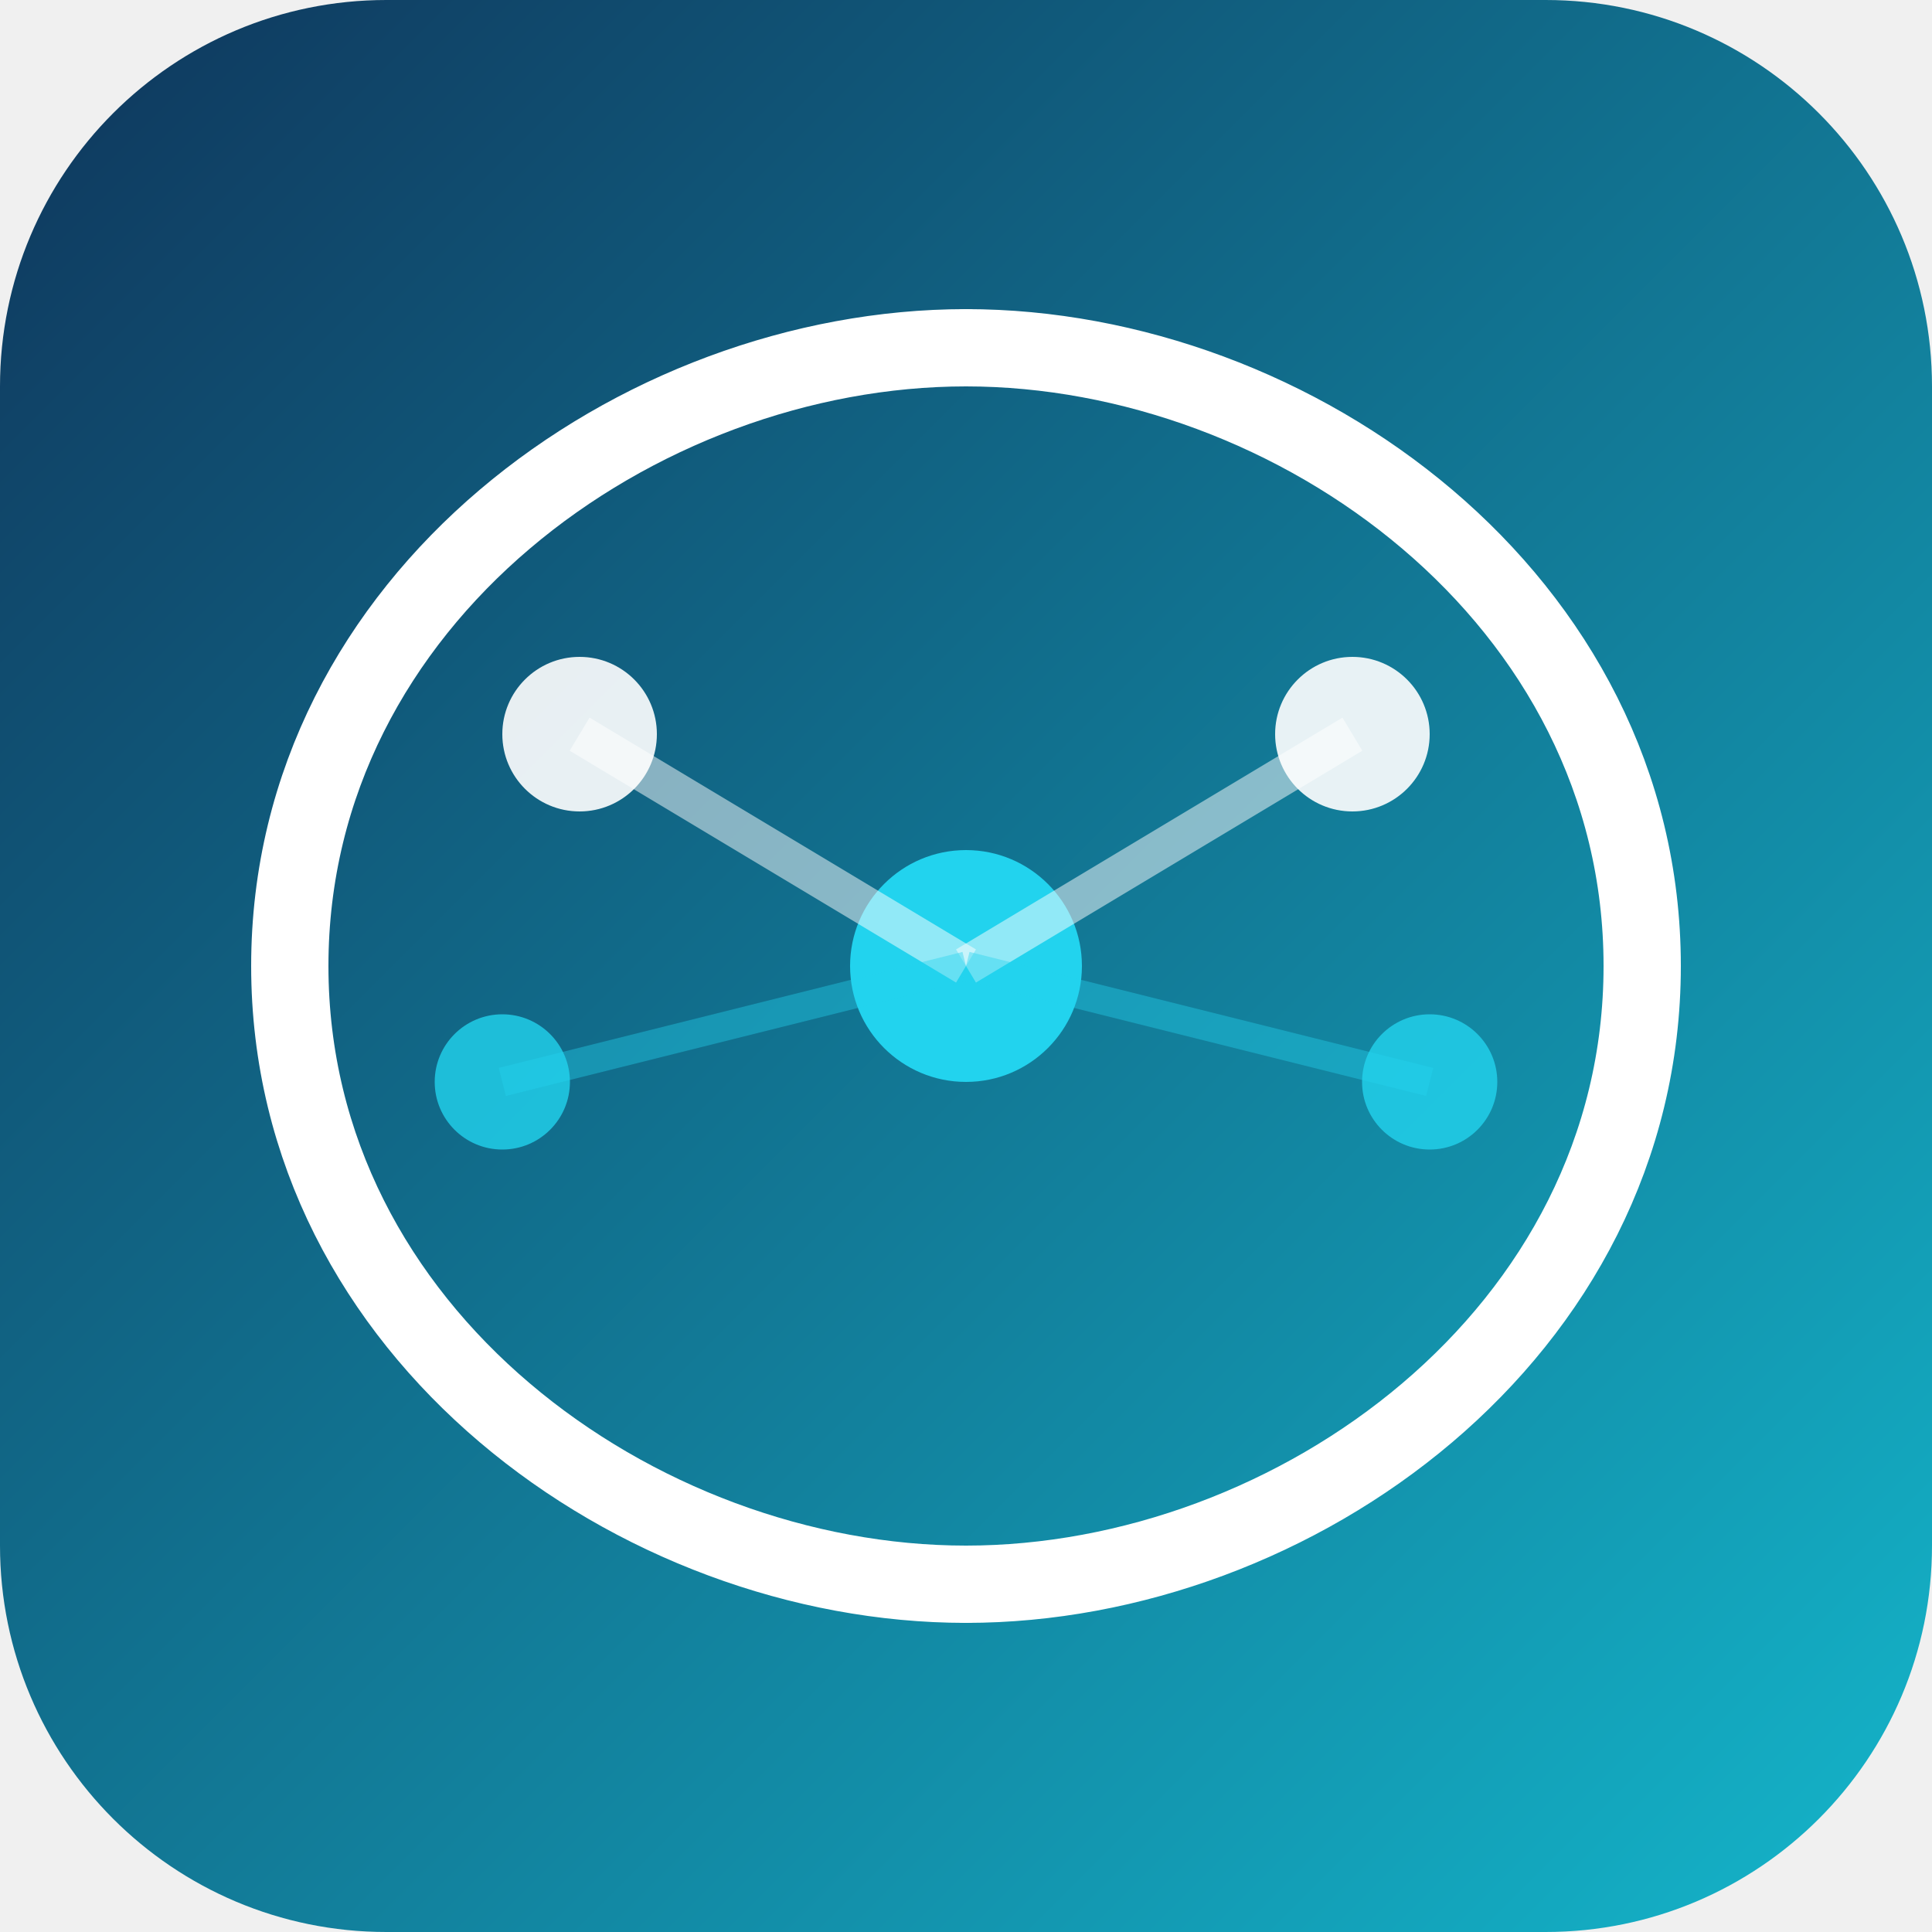
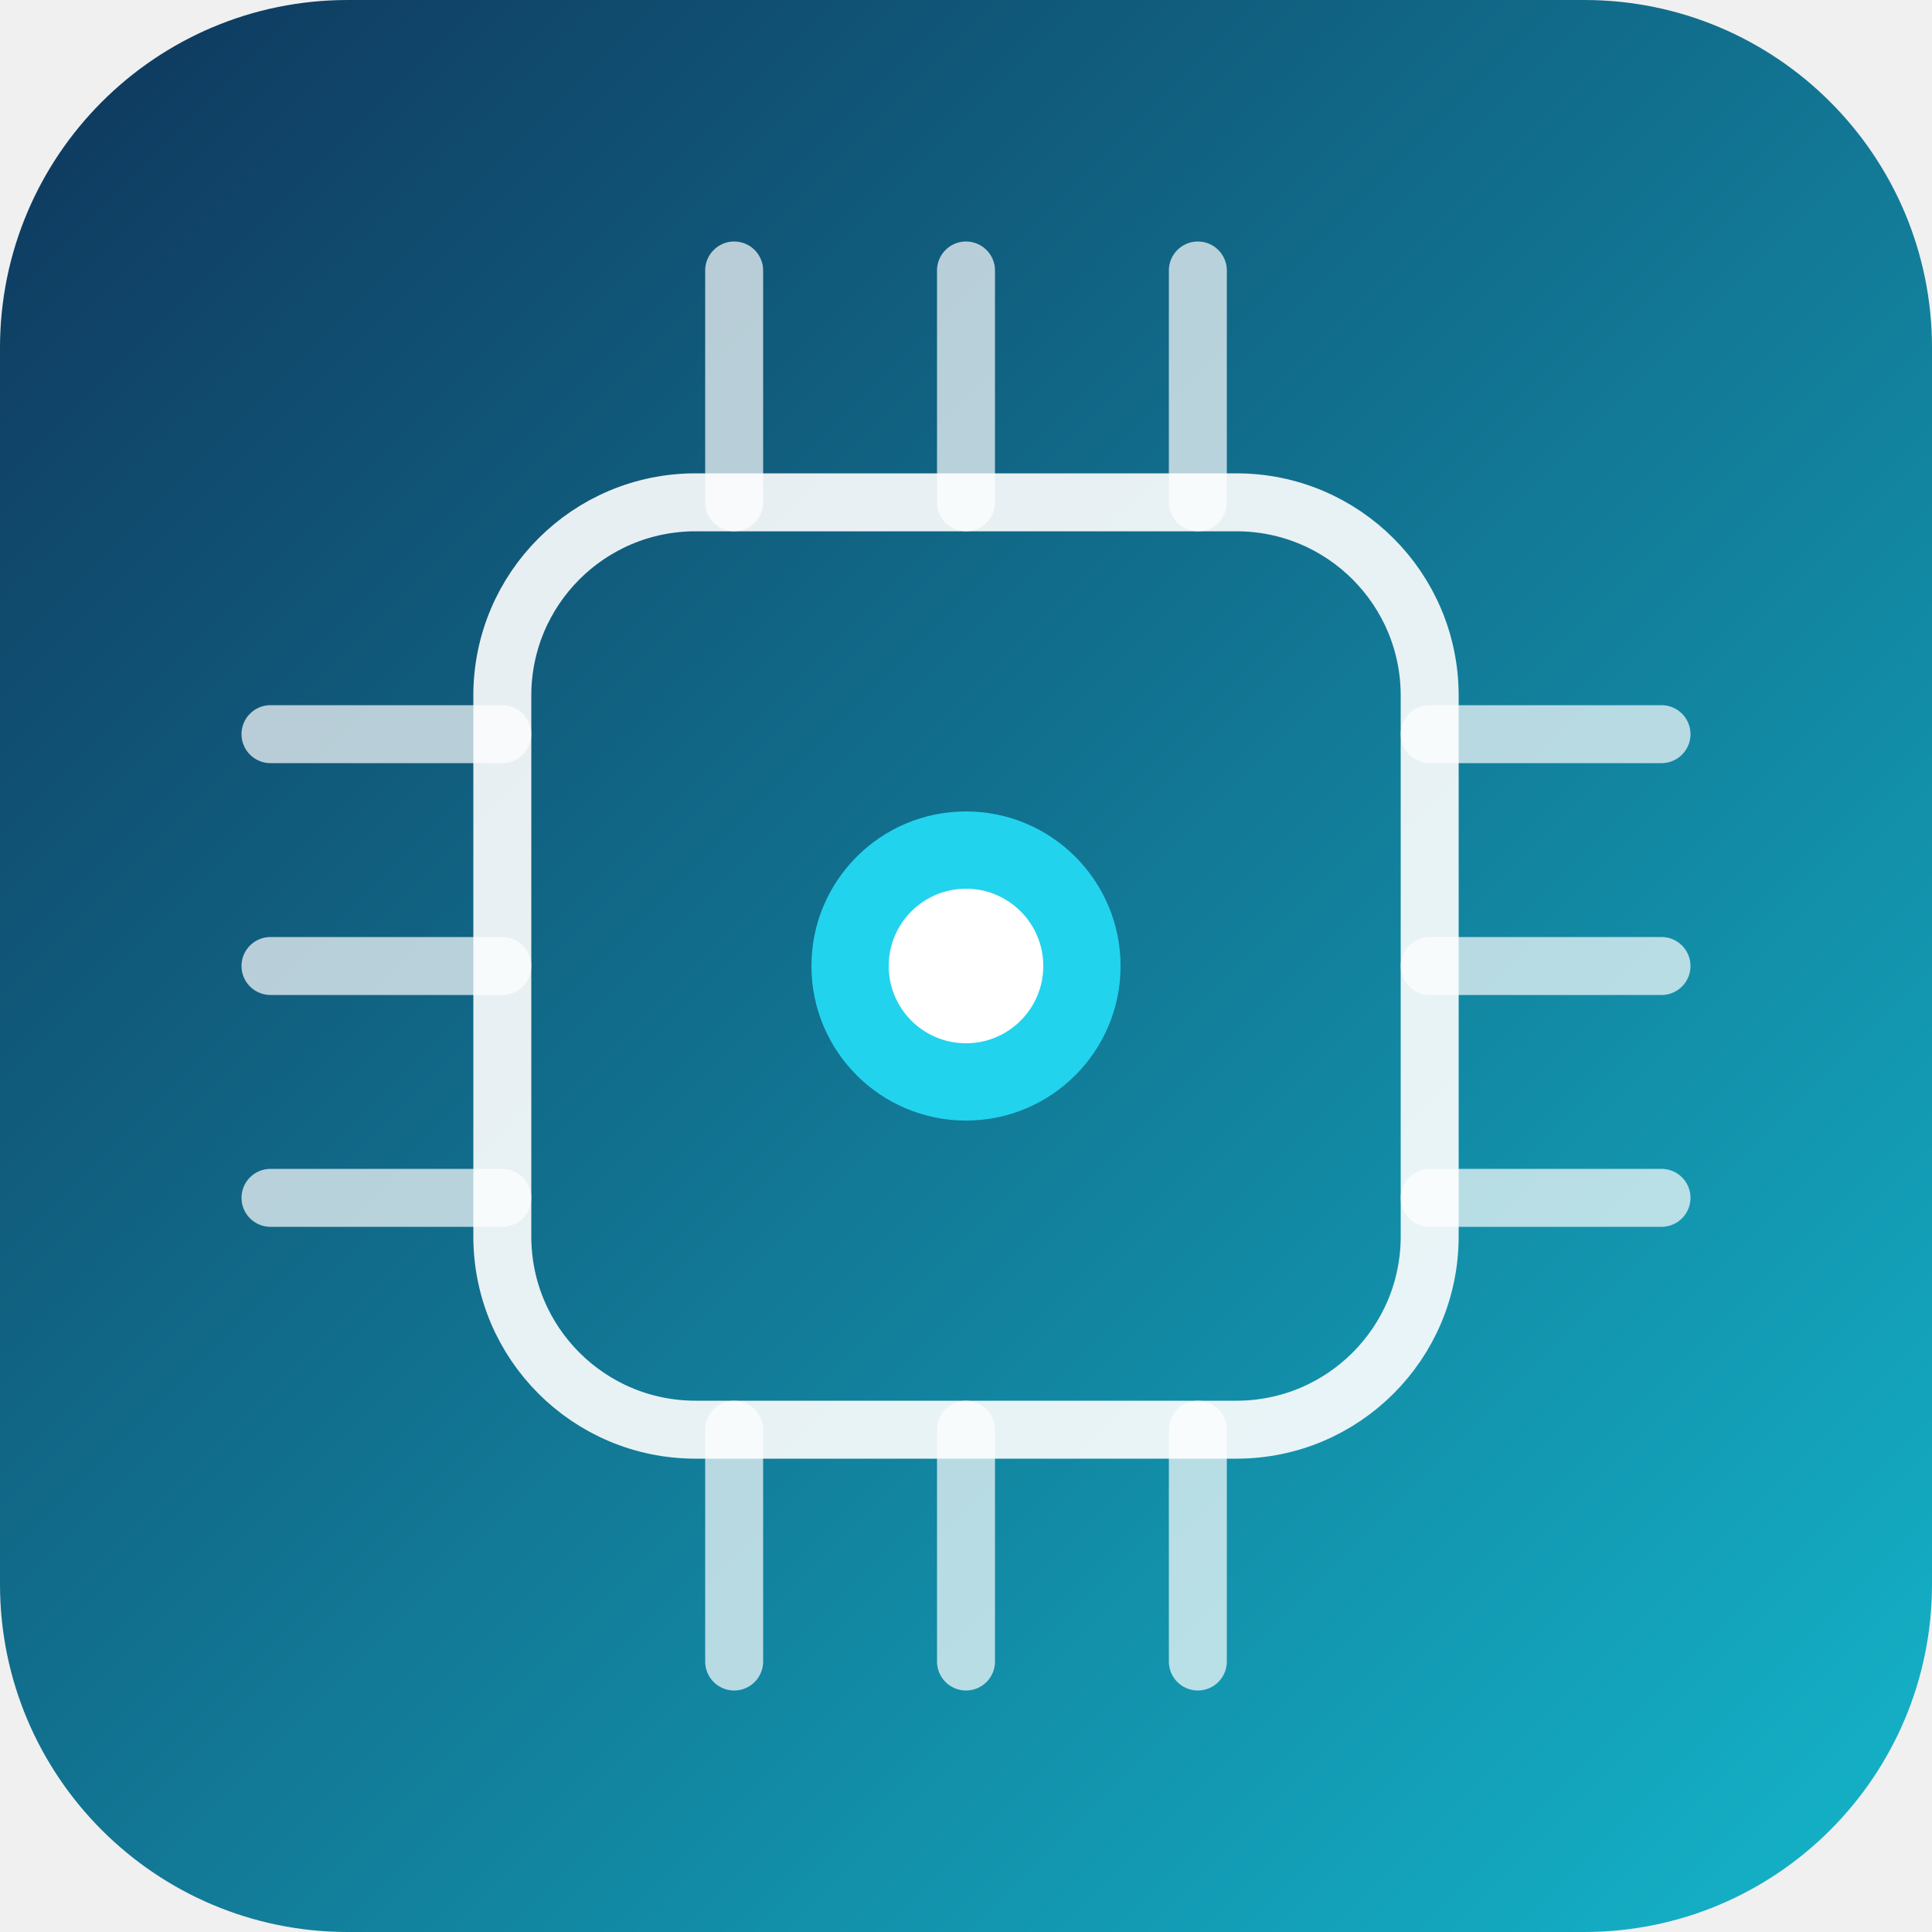
<svg xmlns="http://www.w3.org/2000/svg" width="32" height="32" viewBox="0 0 100 100" fill="none">
  <defs>
    <linearGradient id="bg" x1="0%" y1="0%" x2="100%" y2="100%">
      <stop offset="0%" stop-color="#0f355b" />
      <stop offset="100%" stop-color="#14b6cb" />
    </linearGradient>
  </defs>
-   <rect width="100" height="100" rx="20" fill="url(#bg)" />
-   <path d="M50 18 C33 18, 15 31, 15 50 C15 69, 33 82, 50 82" stroke="#fff" stroke-width="4" fill="none" stroke-linecap="round" />
-   <path d="M50 18 C67 18, 85 31, 85 50 C85 69, 67 82, 50 82" stroke="#fff" stroke-width="4" fill="none" stroke-linecap="round" />
-   <circle cx="50" cy="50" r="6" fill="#22d3ee" />
-   <circle cx="30" cy="38" r="4" fill="#fff" opacity="0.9" />
-   <circle cx="70" cy="38" r="4" fill="#fff" opacity="0.9" />
-   <circle cx="26" cy="56" r="3.5" fill="#22d3ee" opacity="0.8" />
-   <circle cx="74" cy="56" r="3.5" fill="#22d3ee" opacity="0.8" />
-   <line x1="30" y1="38" x2="50" y2="50" stroke="#fff" stroke-width="2" opacity="0.5" />
-   <line x1="70" y1="38" x2="50" y2="50" stroke="#fff" stroke-width="2" opacity="0.5" />
-   <line x1="26" y1="56" x2="50" y2="50" stroke="#22d3ee" stroke-width="1.5" opacity="0.4" />
-   <line x1="74" y1="56" x2="50" y2="50" stroke="#22d3ee" stroke-width="1.5" opacity="0.4" />
+   <rect width="100" height="100" rx="18" fill="url(#bg)" />
+   <rect x="26" y="26" width="48" height="48" rx="10" stroke="#fff" stroke-width="3" fill="none" opacity="0.9" />
+   <line x1="38" y1="14" x2="38" y2="26" stroke="#fff" stroke-width="3" stroke-linecap="round" opacity="0.7" />
+   <line x1="50" y1="14" x2="50" y2="26" stroke="#fff" stroke-width="3" stroke-linecap="round" opacity="0.7" />
+   <line x1="62" y1="14" x2="62" y2="26" stroke="#fff" stroke-width="3" stroke-linecap="round" opacity="0.7" />
+   <line x1="38" y1="74" x2="38" y2="86" stroke="#fff" stroke-width="3" stroke-linecap="round" opacity="0.7" />
+   <line x1="50" y1="74" x2="50" y2="86" stroke="#fff" stroke-width="3" stroke-linecap="round" opacity="0.7" />
+   <line x1="62" y1="74" x2="62" y2="86" stroke="#fff" stroke-width="3" stroke-linecap="round" opacity="0.7" />
+   <line x1="14" y1="38" x2="26" y2="38" stroke="#fff" stroke-width="3" stroke-linecap="round" opacity="0.7" />
+   <line x1="14" y1="50" x2="26" y2="50" stroke="#fff" stroke-width="3" stroke-linecap="round" opacity="0.7" />
+   <line x1="14" y1="62" x2="26" y2="62" stroke="#fff" stroke-width="3" stroke-linecap="round" opacity="0.7" />
+   <line x1="74" y1="38" x2="86" y2="38" stroke="#fff" stroke-width="3" stroke-linecap="round" opacity="0.7" />
+   <line x1="74" y1="50" x2="86" y2="50" stroke="#fff" stroke-width="3" stroke-linecap="round" opacity="0.7" />
+   <line x1="74" y1="62" x2="86" y2="62" stroke="#fff" stroke-width="3" stroke-linecap="round" opacity="0.7" />
+   <circle cx="50" cy="50" r="8" fill="#22d3ee" />
+   <circle cx="50" cy="50" r="4" fill="#fff" />
</svg>
